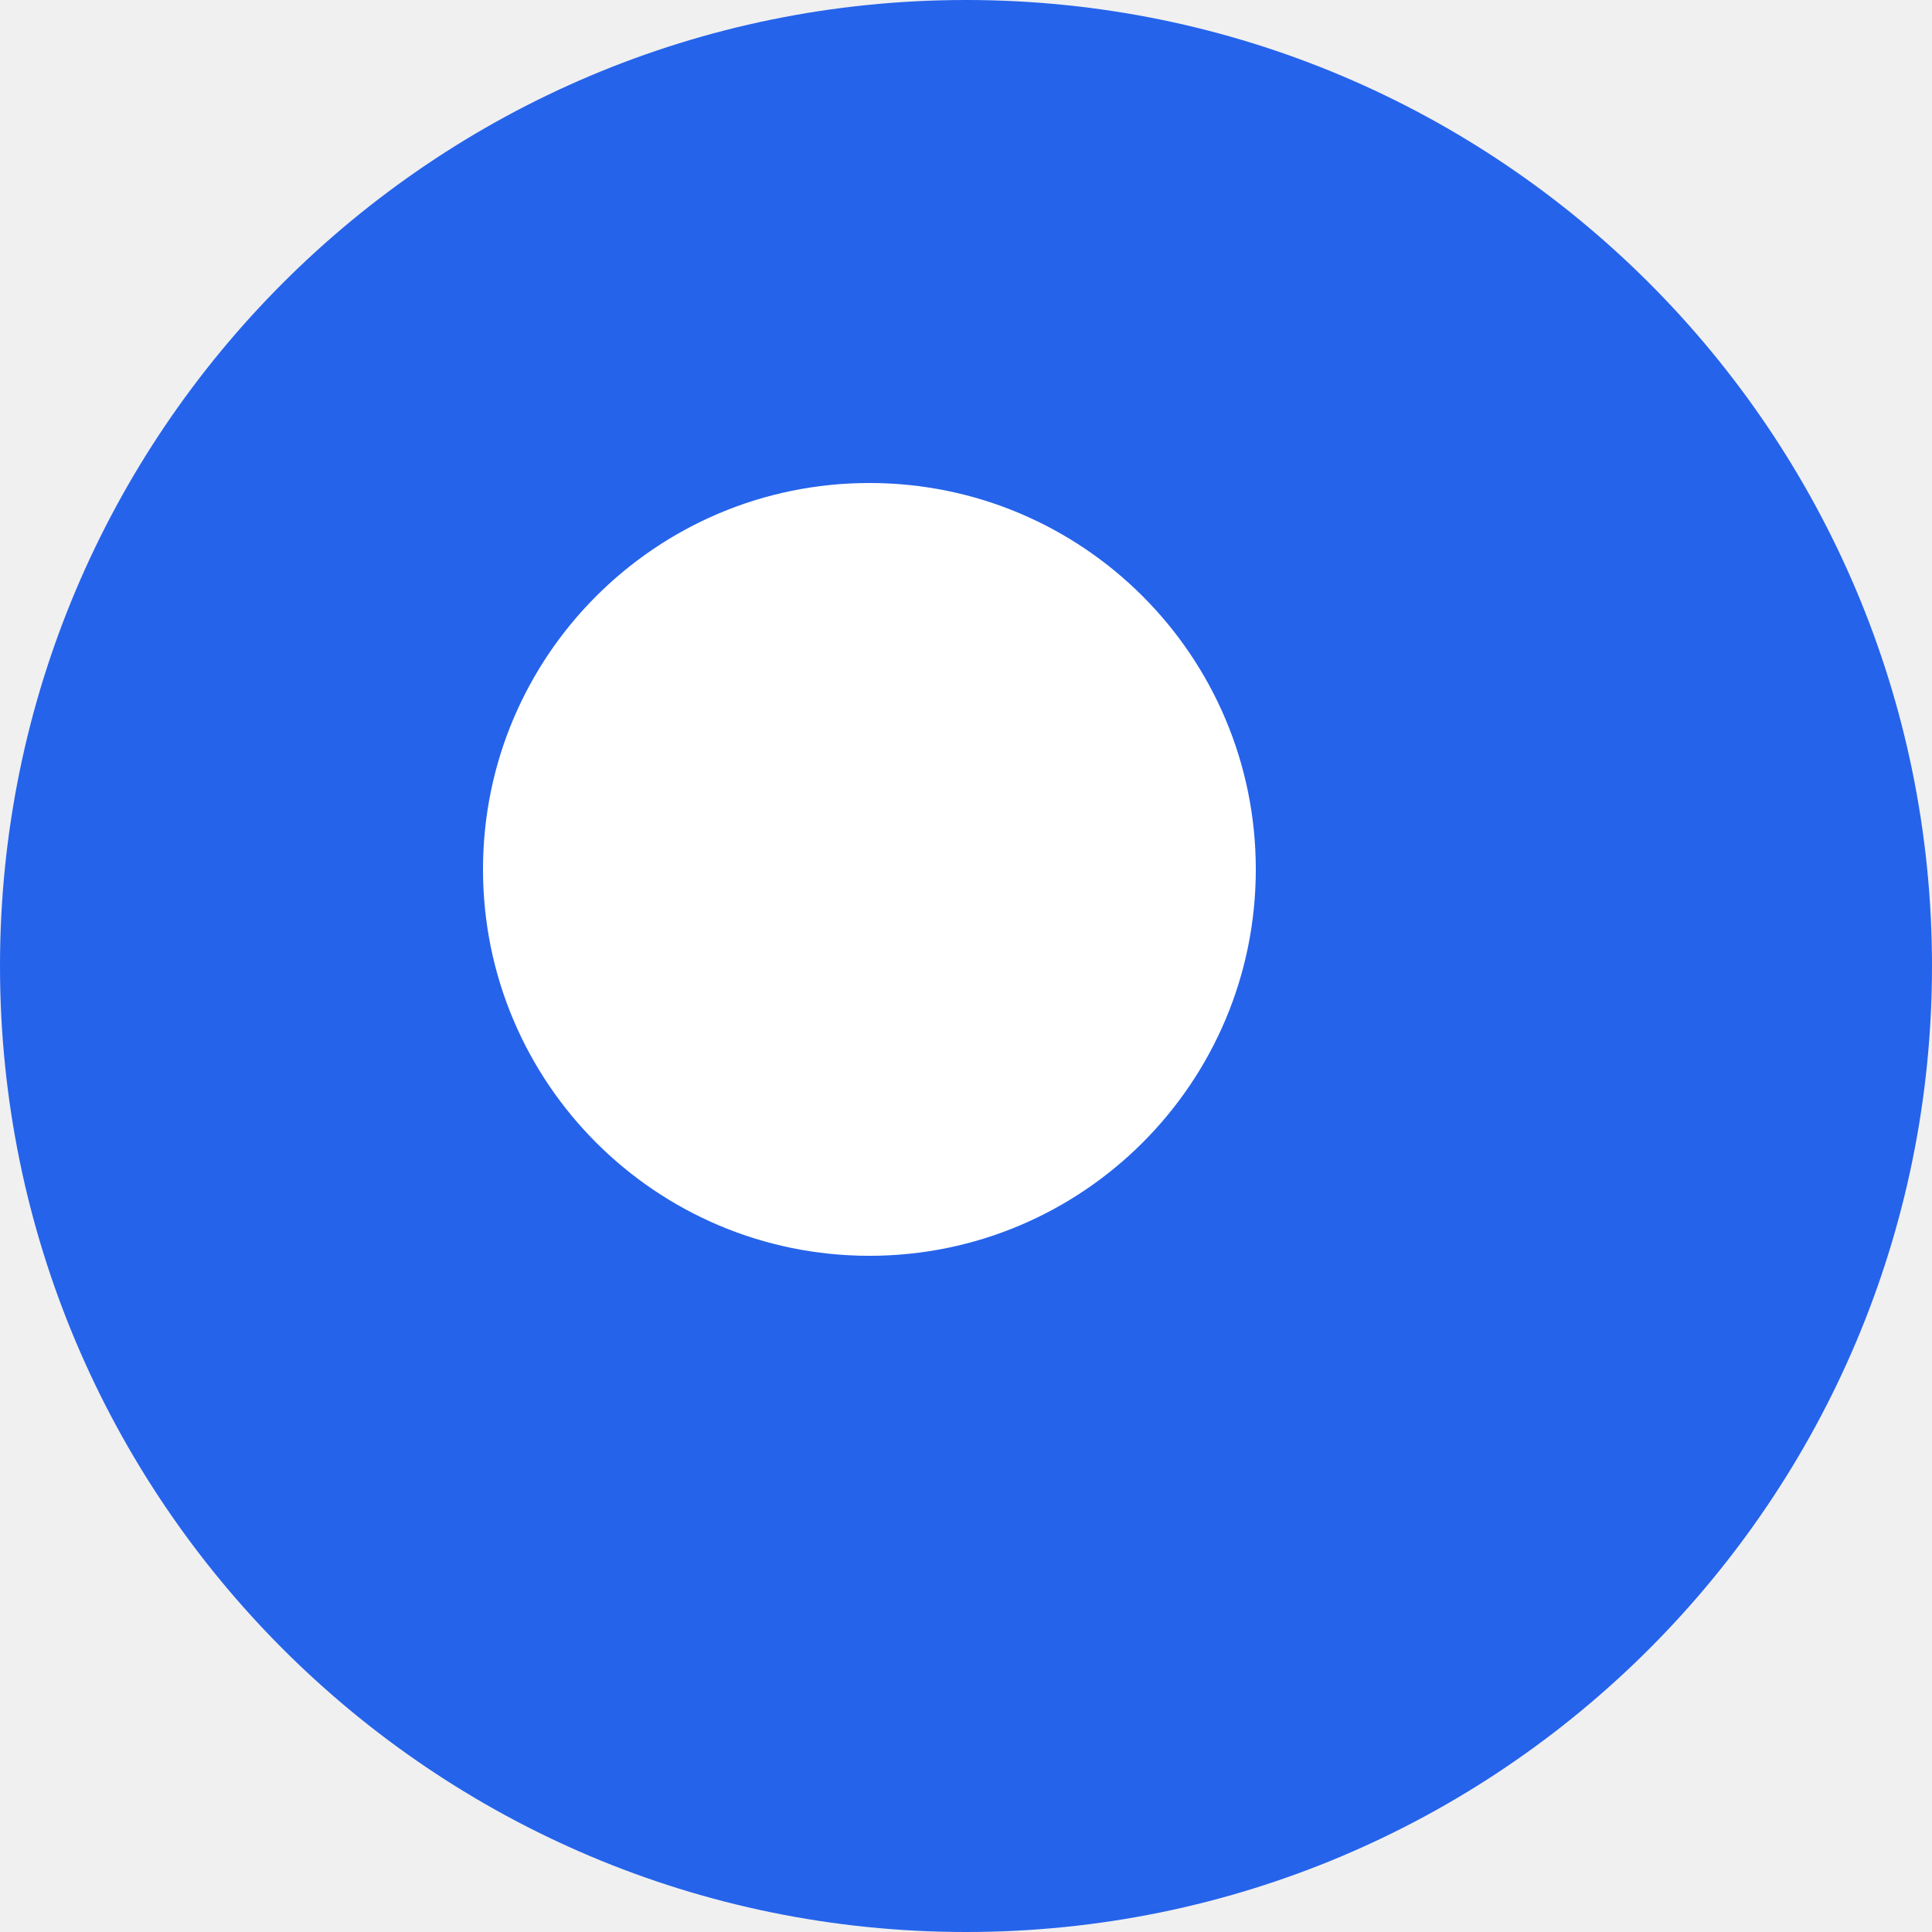
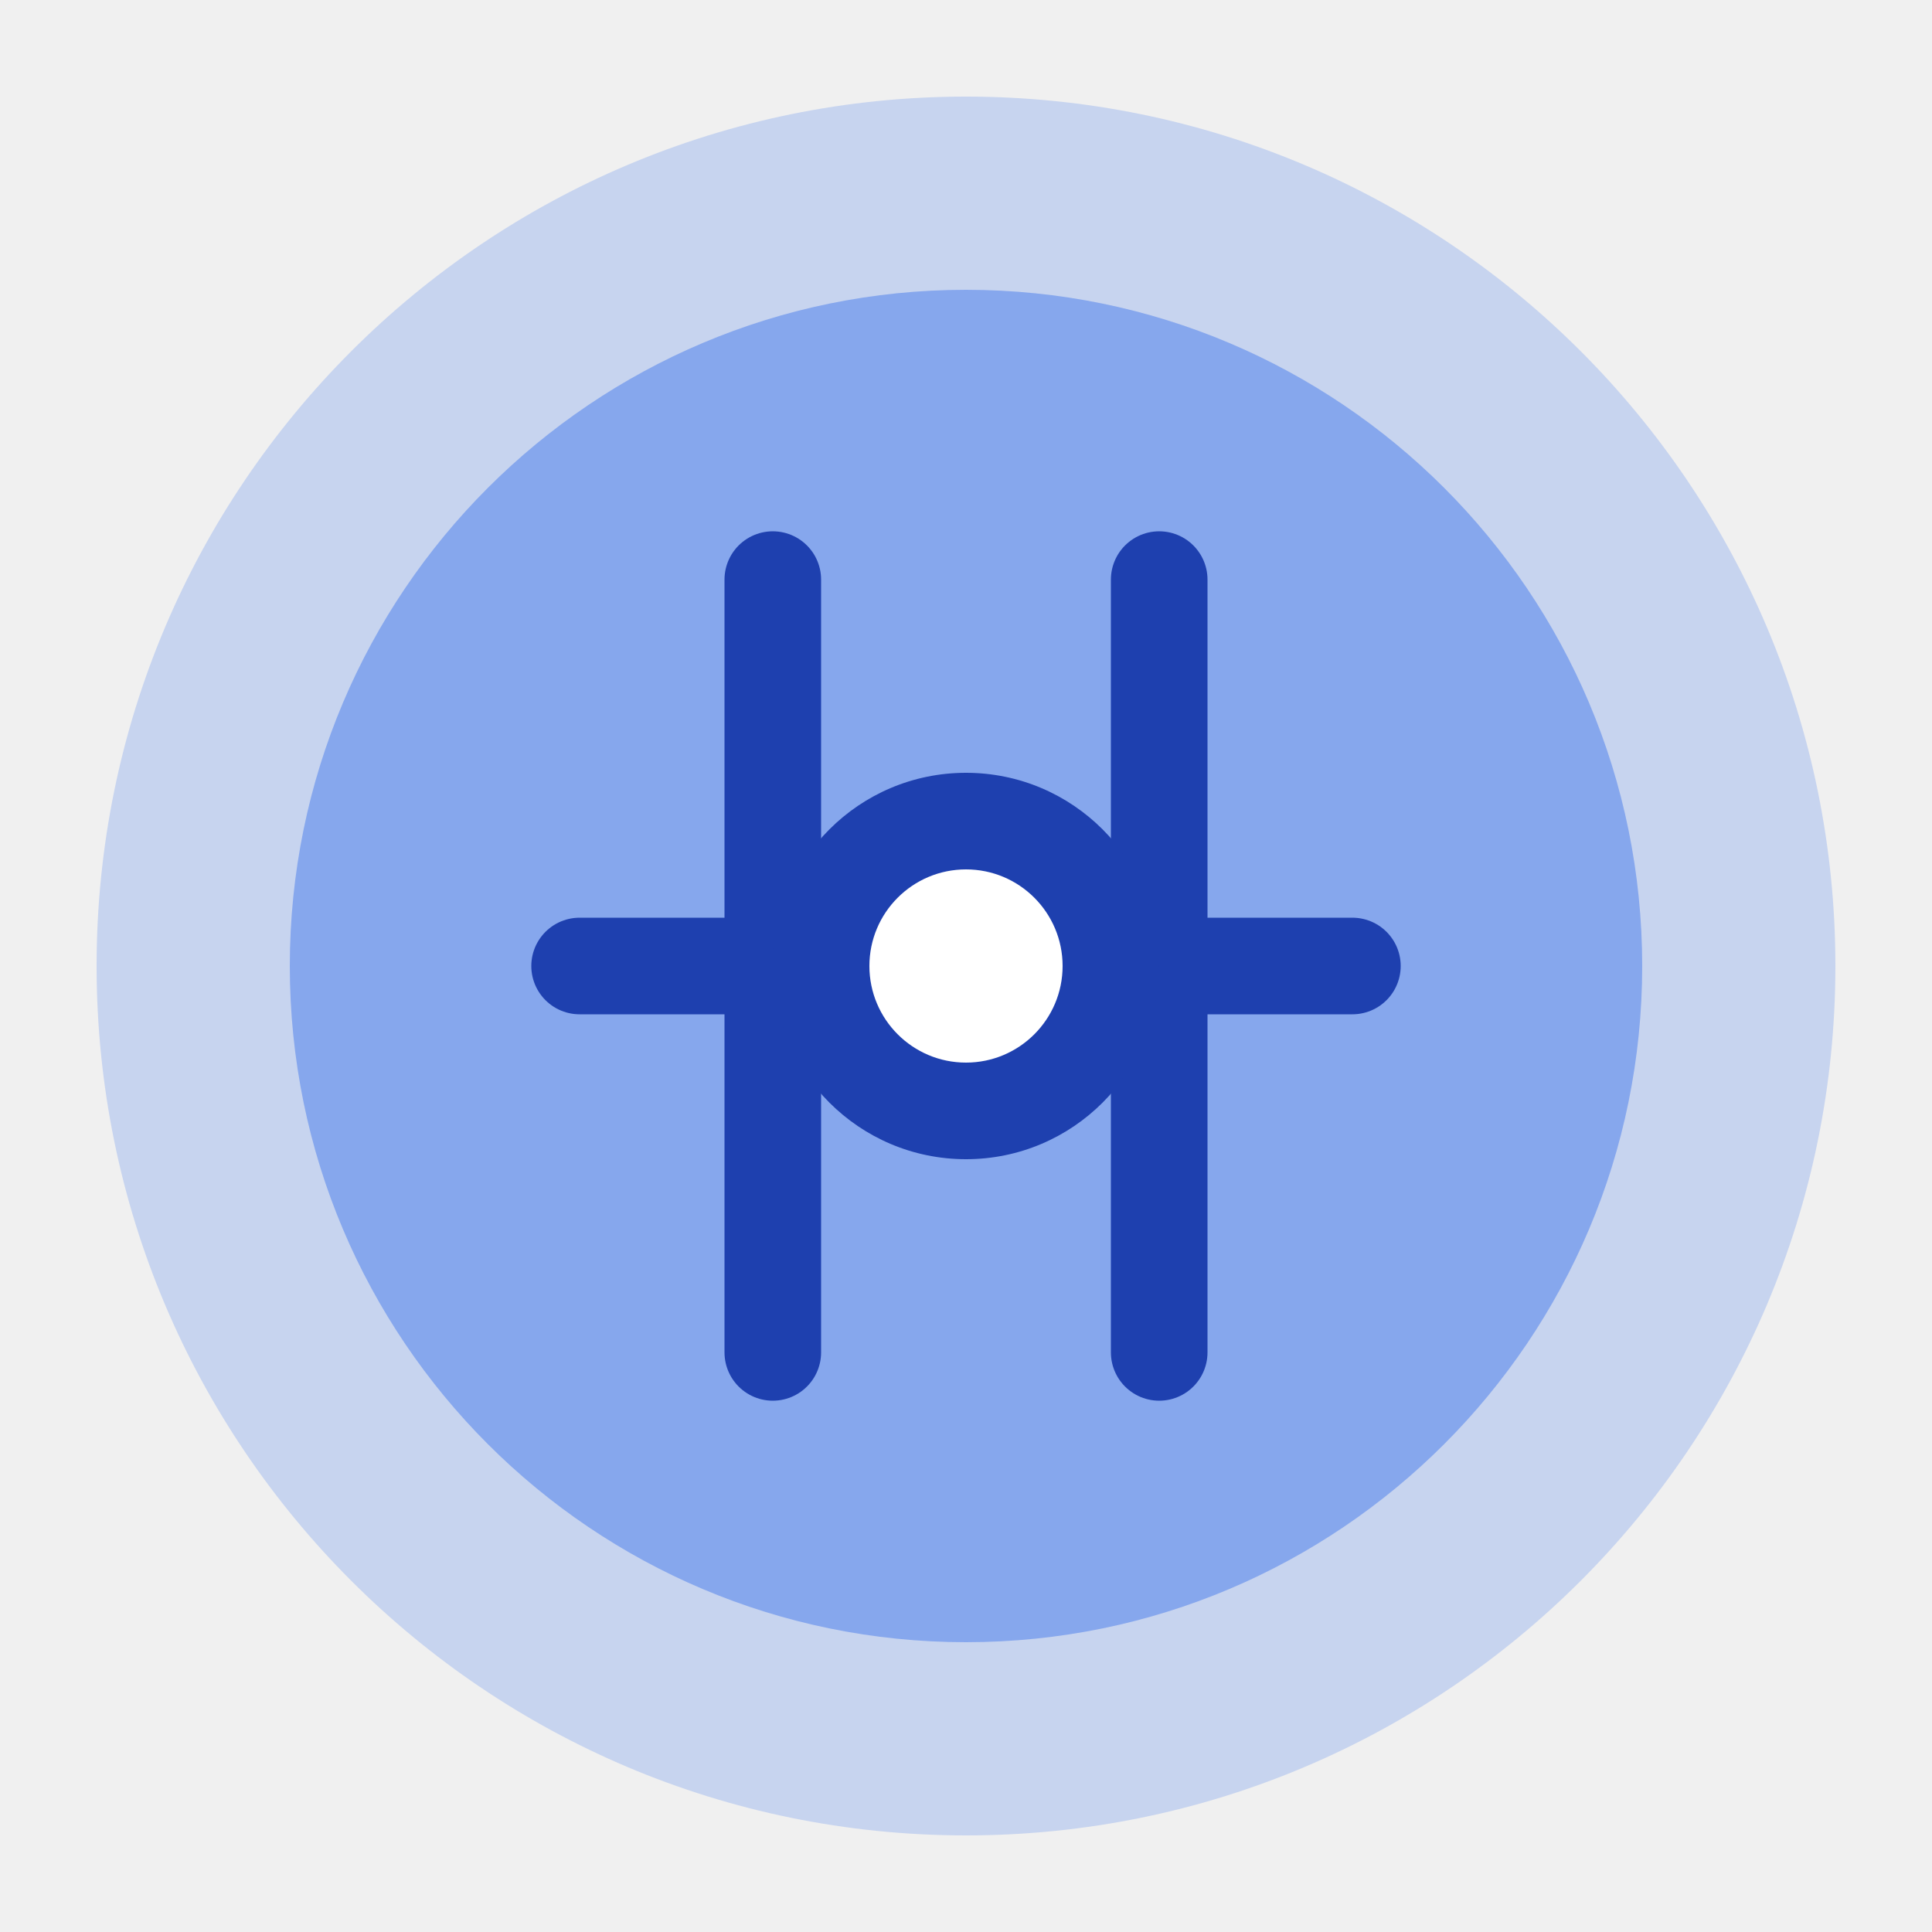
- <svg xmlns="http://www.w3.org/2000/svg" width="200px" height="200px" viewBox="0 0 200 200" version="1.1">
-   <g stroke="none" stroke-width="1" fill="none" fill-rule="evenodd">
-     <circle fill="#2563EB" cx="100" cy="100" r="100" />
-     <g transform="translate(50, 50)" fill="#FFFFFF" fill-rule="nonzero">
-       <path d="M80,40 C80,62.091 62.091,80 40,80 C17.909,80 0,62.091 0,40 C0,17.909 17.909,0 40,0 C62.091,0 80,17.909 80,40 Z M70,40 C70,57.673 57.673,70 40,70 C22.327,70 10,57.673 10,40 C10,22.327 22.327,10 40,10 C57.673,10 70,22.327 70,40 Z" />
-       <rect x="35" y="25" width="10" height="50" rx="5" />
-       <rect transform="translate(40, 50) rotate(90) translate(-40, -50)" x="35" y="25" width="10" height="50" rx="5" />
-     </g>
-   </g>
+ <svg xmlns="http://www.w3.org/2000/svg" width="100" height="100" viewBox="0 0 100 100" fill="none">
+   <circle cx="50" cy="50" r="45" fill="#2563eb" opacity="0.2" />
+   <circle cx="50" cy="50" r="35" fill="#2563eb" opacity="0.4" />
+   <path d="M40 30L40 70" stroke="#1e40af" stroke-width="5" stroke-linecap="round" />
+   <path d="M60 30L60 70" stroke="#1e40af" stroke-width="5" stroke-linecap="round" />
+   <path d="M30 50L70 50" stroke="#1e40af" stroke-width="5" stroke-linecap="round" />
+   <circle cx="50" cy="50" r="10" fill="#1e40af" />
+   <circle cx="50" cy="50" r="5" fill="white" />
</svg>
